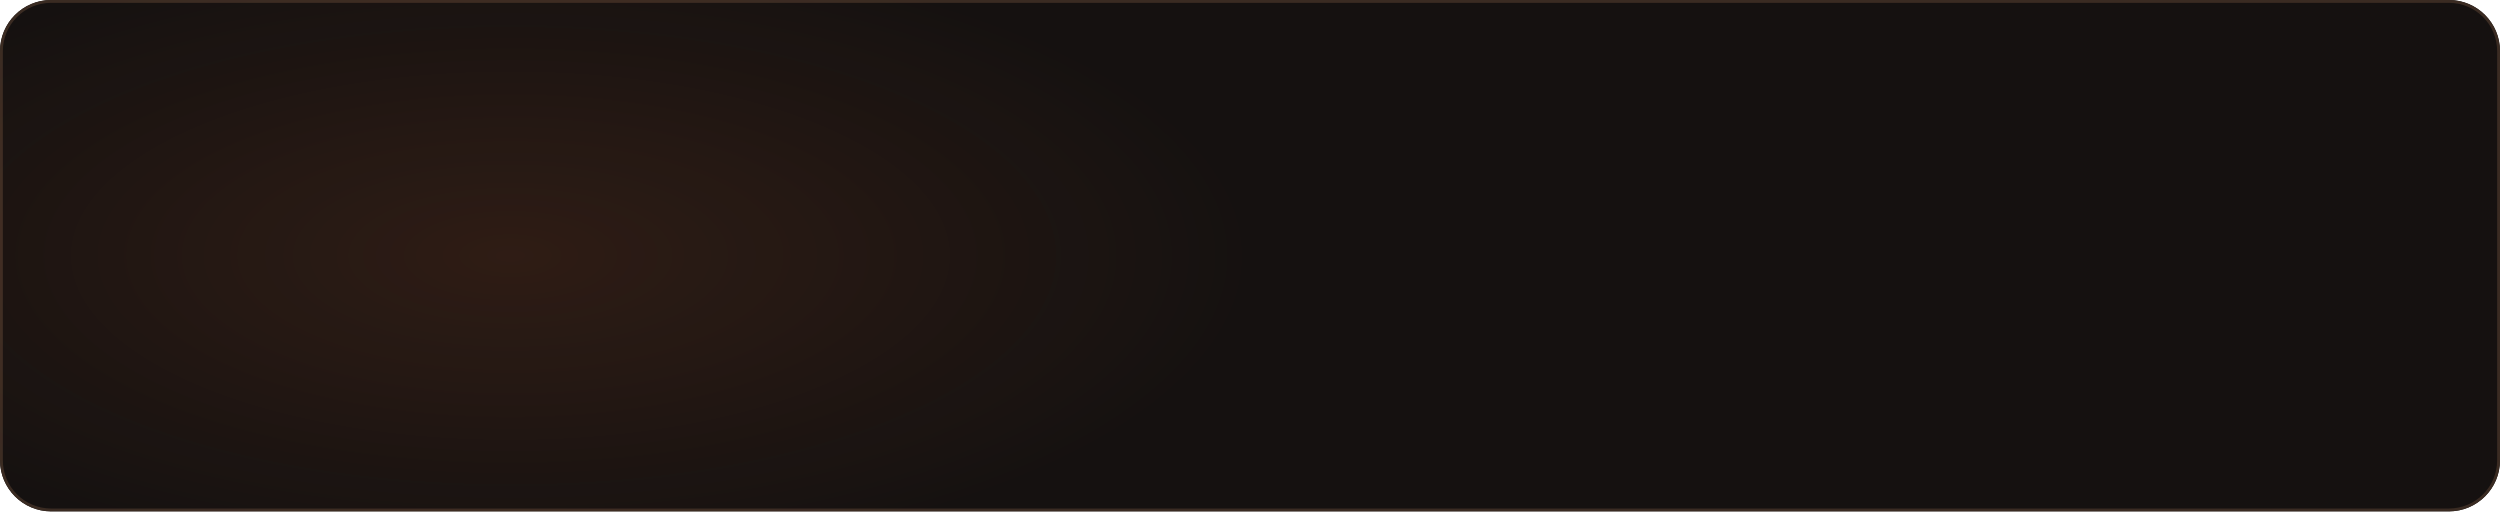
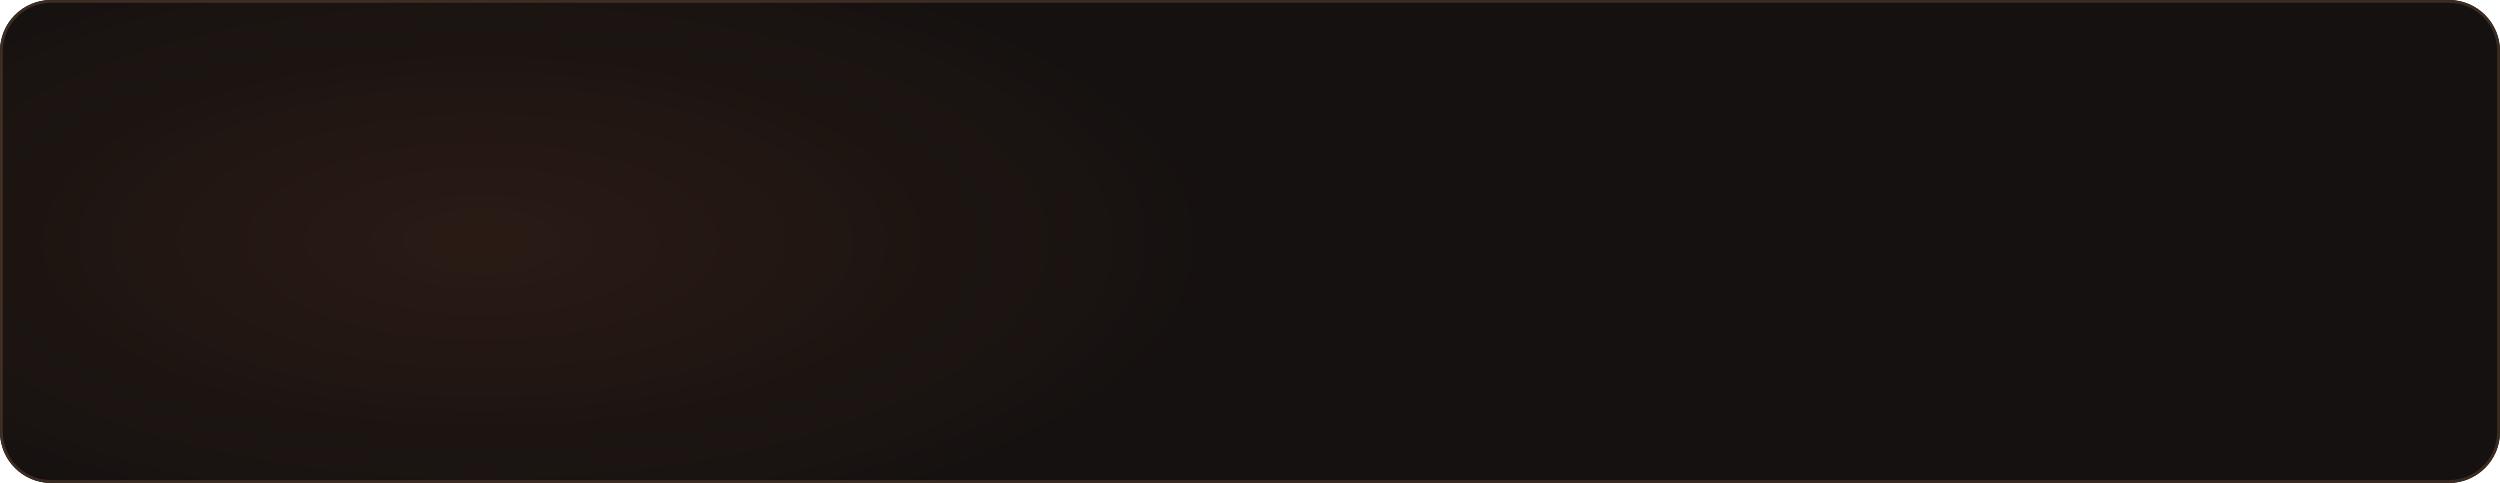
- <svg xmlns="http://www.w3.org/2000/svg" viewBox="0 0 880 180" fill="none" role="img" aria-label="Inside the crate: RSI Screener, live RSI for the entire Binance spot market. 300+ pairs, 15 timeframes, refresh under 10 seconds, source private.">
+ <svg xmlns="http://www.w3.org/2000/svg" viewBox="0 0 880 170" fill="none" role="img" aria-label="Inside the crate: RSI Screener, live RSI for the entire Binance spot market. 300+ pairs, 15 timeframes, refresh under 10 seconds, source private.">
  <style>
.fade{opacity:0;animation:fadein .7s ease-out forwards}
- .r0{animation-delay:.5s}.r1{animation-delay:.7s}.r2{animation-delay:.9s}.r3{animation-delay:1.1s}
- .t1{animation-delay:.1s}.t2{animation-delay:.25s}.t3{animation-delay:.4s}
+ .r0{animation-delay:.4s}.r1{animation-delay:.55s}.r2{animation-delay:.7s}.r3{animation-delay:.85s}
+ .t1{animation-delay:.05s}.t2{animation-delay:.2s}.t3{animation-delay:.35s}
@keyframes fadein{to{opacity:1}}
- .shipped{animation:fadein .7s ease-out forwards .3s, glowp 2.2s ease-in-out infinite 1.4s;opacity:0}
- @keyframes glowp{0%,100%{fill:#ffa06b}50%{fill:#c15f3c}}
.heat{animation:heat 3.2s ease-in-out infinite alternate}
- @keyframes heat{from{opacity:.55}to{opacity:1}}
+ @keyframes heat{from{opacity:.5}to{opacity:1}}
</style>
  <defs>
-     <filter id="glowS" x="-60%" y="-60%" width="220%" height="220%">
-       <feGaussianBlur stdDeviation="2.2" result="b" />
-       <feMerge>
-         <feMergeNode in="b" />
-         <feMergeNode in="SourceGraphic" />
-       </feMerge>
-     </filter>
    <radialGradient id="emberHeat" cx="50%" cy="50%" r="50%">
-       <stop offset="0%" stop-color="#ff7a3d" stop-opacity=".11" />
+       <stop offset="0%" stop-color="#ff7a3d" stop-opacity=".09" />
      <stop offset="100%" stop-color="#ff7a3d" stop-opacity="0" />
    </radialGradient>
    <clipPath id="card">
-       <rect width="880" height="180" rx="18" />
+       <rect width="880" height="170" rx="18" />
    </clipPath>
  </defs>
-   <rect width="880" height="180" rx="18" fill="#151110" />
-   <rect x=".5" y=".5" width="879" height="179" rx="17.5" stroke="#3a2b22" />
+   <rect width="880" height="170" rx="18" fill="#151110" />
+   <rect x=".5" y=".5" width="879" height="169" rx="17.5" stroke="#3a2b22" />
  <g clip-path="url(#card)">
-     <ellipse class="heat" cx="180" cy="90" rx="260" ry="110" fill="url(#emberHeat)" />
+     <ellipse class="heat" cx="170" cy="85" rx="260" ry="110" fill="url(#emberHeat)" />
  </g>
-   <text class="fade t1" x="46" y="34" font-family="Consolas, Menlo, monospace" font-size="11" letter-spacing="4" fill="#8a6a55">INSIDE THE CRATE</text>
-   <text class="shipped" x="834" y="34" text-anchor="end" filter="url(#glowS)" font-family="Consolas, Menlo, monospace" font-size="11" letter-spacing="3" fill="#ffa06b">LEVEL 1 · SHIPPED</text>
-   <g class="fade t2" filter="url(#glowS)">
-     <path d="M 52 96 Q 56 78 62 76" stroke="#8a6a55" stroke-width="2" fill="none" stroke-linecap="round" />
-     <path d="M 66 102 Q 64 82 62 76" stroke="#8a6a55" stroke-width="2" fill="none" stroke-linecap="round" />
-     <path d="M 62 76 Q 70 70 76 74 Q 68 76 64 78 Z" fill="#8a6a55" />
-     <circle cx="51" cy="101" r="6.5" fill="#c15f3c" />
-     <circle cx="66" cy="107" r="6.5" fill="#c15f3c" />
-     <circle cx="49" cy="99" r="2" fill="#ffa06b" />
-     <circle cx="64" cy="105" r="2" fill="#ffa06b" />
-   </g>
-   <text class="fade t2" x="92" y="106" filter="url(#glowS)" font-family="Consolas, Menlo, monospace" font-size="21" font-weight="700" letter-spacing="2" fill="#f4f3ee">RSI SCREENER</text>
-   <text class="fade t3" x="92" y="130" font-family="Segoe UI, Ubuntu, Helvetica, Arial, sans-serif" font-size="12.5" fill="#b1ada1">live RSI for the entire Binance spot market, at one glance</text>
+   <text class="fade t1" x="46" y="36" font-family="Consolas, Menlo, monospace" font-size="11" letter-spacing="4" fill="#8a6a55">INSIDE THE CRATE</text>
+   <text class="fade t2" x="46" y="94" font-family="Consolas, Menlo, monospace" font-size="22" letter-spacing="6" fill="#f4f3ee">RSI SCREENER</text>
+   <text class="fade t3" x="46" y="120" font-family="Segoe UI, Ubuntu, Helvetica, Arial, sans-serif" font-size="12.5" fill="#b1ada1">live RSI for the entire Binance spot market, at one glance</text>
  <g class="fade r0">
-     <text x="520" y="70" font-family="Consolas, Menlo, monospace" font-size="13" fill="#7d756c">PAIRS</text>
-     <line x1="571.5" y1="66" x2="790.4" y2="66" stroke="#3a2f27" stroke-width="1.5" stroke-dasharray="1.5 5" />
-     <text x="834" y="70" text-anchor="end" filter="url(#glowS)" font-family="Consolas, Menlo, monospace" font-size="13" font-weight="700" fill="#ffa06b">300+</text>
+     <text x="520" y="62" font-family="Consolas, Menlo, monospace" font-size="13" fill="#7d756c">PAIRS</text>
+     <line x1="571.5" y1="58" x2="790.4" y2="58" stroke="#3a2f27" stroke-width="1.5" stroke-dasharray="1.5 5" />
+     <text x="834" y="62" text-anchor="end" font-family="Consolas, Menlo, monospace" font-size="13" fill="#e0855c">300+</text>
  </g>
  <g class="fade r1">
-     <text x="520" y="96" font-family="Consolas, Menlo, monospace" font-size="13" fill="#7d756c">TIMEFRAMES</text>
-     <line x1="611" y1="92" x2="806.2" y2="92" stroke="#3a2f27" stroke-width="1.5" stroke-dasharray="1.5 5" />
-     <text x="834" y="96" text-anchor="end" filter="url(#glowS)" font-family="Consolas, Menlo, monospace" font-size="13" font-weight="700" fill="#ffa06b">15</text>
+     <text x="520" y="88" font-family="Consolas, Menlo, monospace" font-size="13" fill="#7d756c">TIMEFRAMES</text>
+     <line x1="611" y1="84" x2="806.2" y2="84" stroke="#3a2f27" stroke-width="1.5" stroke-dasharray="1.5 5" />
+     <text x="834" y="88" text-anchor="end" font-family="Consolas, Menlo, monospace" font-size="13" fill="#e0855c">15</text>
  </g>
  <g class="fade r2">
-     <text x="520" y="122" font-family="Consolas, Menlo, monospace" font-size="13" fill="#7d756c">REFRESH</text>
-     <line x1="587.3" y1="118" x2="750.9" y2="118" stroke="#3a2f27" stroke-width="1.5" stroke-dasharray="1.5 5" />
-     <text x="834" y="122" text-anchor="end" filter="url(#glowS)" font-family="Consolas, Menlo, monospace" font-size="13" font-weight="700" fill="#ffa06b">UNDER 10S</text>
+     <text x="520" y="114" font-family="Consolas, Menlo, monospace" font-size="13" fill="#7d756c">REFRESH</text>
+     <line x1="587.3" y1="110" x2="750.9" y2="110" stroke="#3a2f27" stroke-width="1.5" stroke-dasharray="1.5 5" />
+     <text x="834" y="114" text-anchor="end" font-family="Consolas, Menlo, monospace" font-size="13" fill="#e0855c">UNDER 10S</text>
  </g>
  <g class="fade r3">
-     <text x="520" y="148" font-family="Consolas, Menlo, monospace" font-size="13" fill="#7d756c">SOURCE</text>
-     <line x1="579.4" y1="144" x2="766.7" y2="144" stroke="#3a2f27" stroke-width="1.5" stroke-dasharray="1.5 5" />
-     <text x="834" y="148" text-anchor="end" filter="url(#glowS)" font-family="Consolas, Menlo, monospace" font-size="13" font-weight="700" fill="#ffa06b">PRIVATE</text>
+     <text x="520" y="140" font-family="Consolas, Menlo, monospace" font-size="13" fill="#7d756c">SOURCE</text>
+     <line x1="579.4" y1="136" x2="766.7" y2="136" stroke="#3a2f27" stroke-width="1.5" stroke-dasharray="1.5 5" />
+     <text x="834" y="140" text-anchor="end" font-family="Consolas, Menlo, monospace" font-size="13" fill="#e0855c">PRIVATE</text>
  </g>
</svg>
